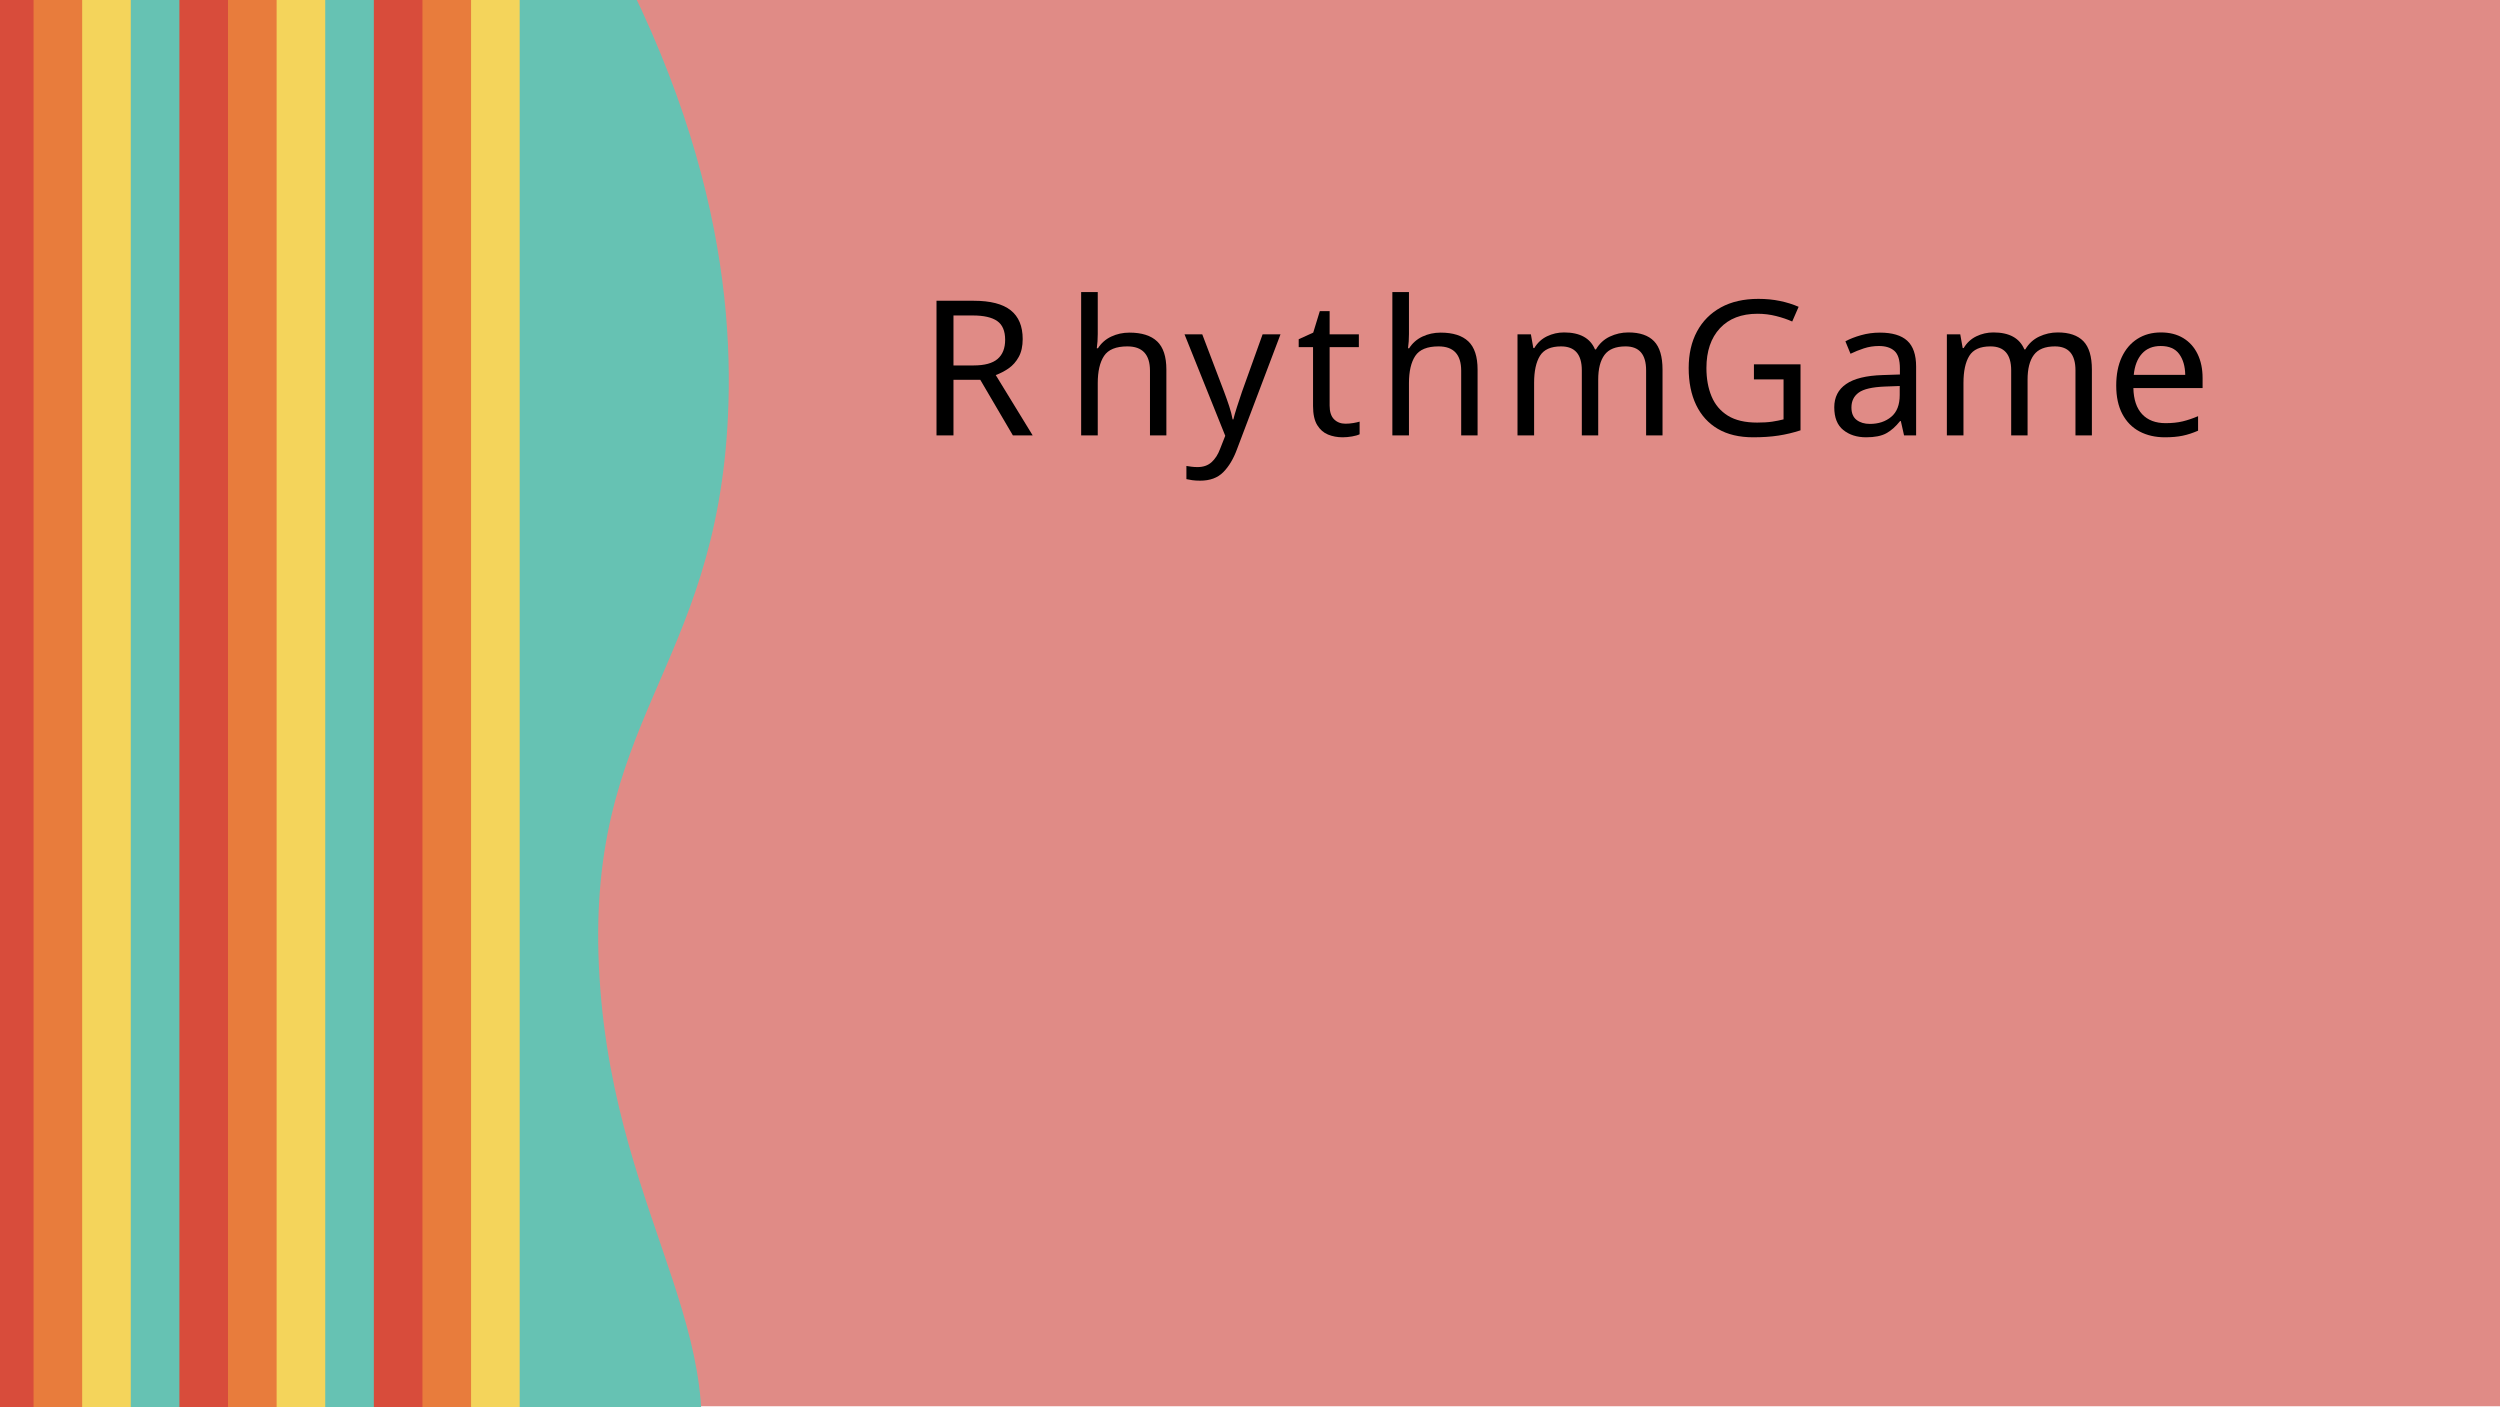
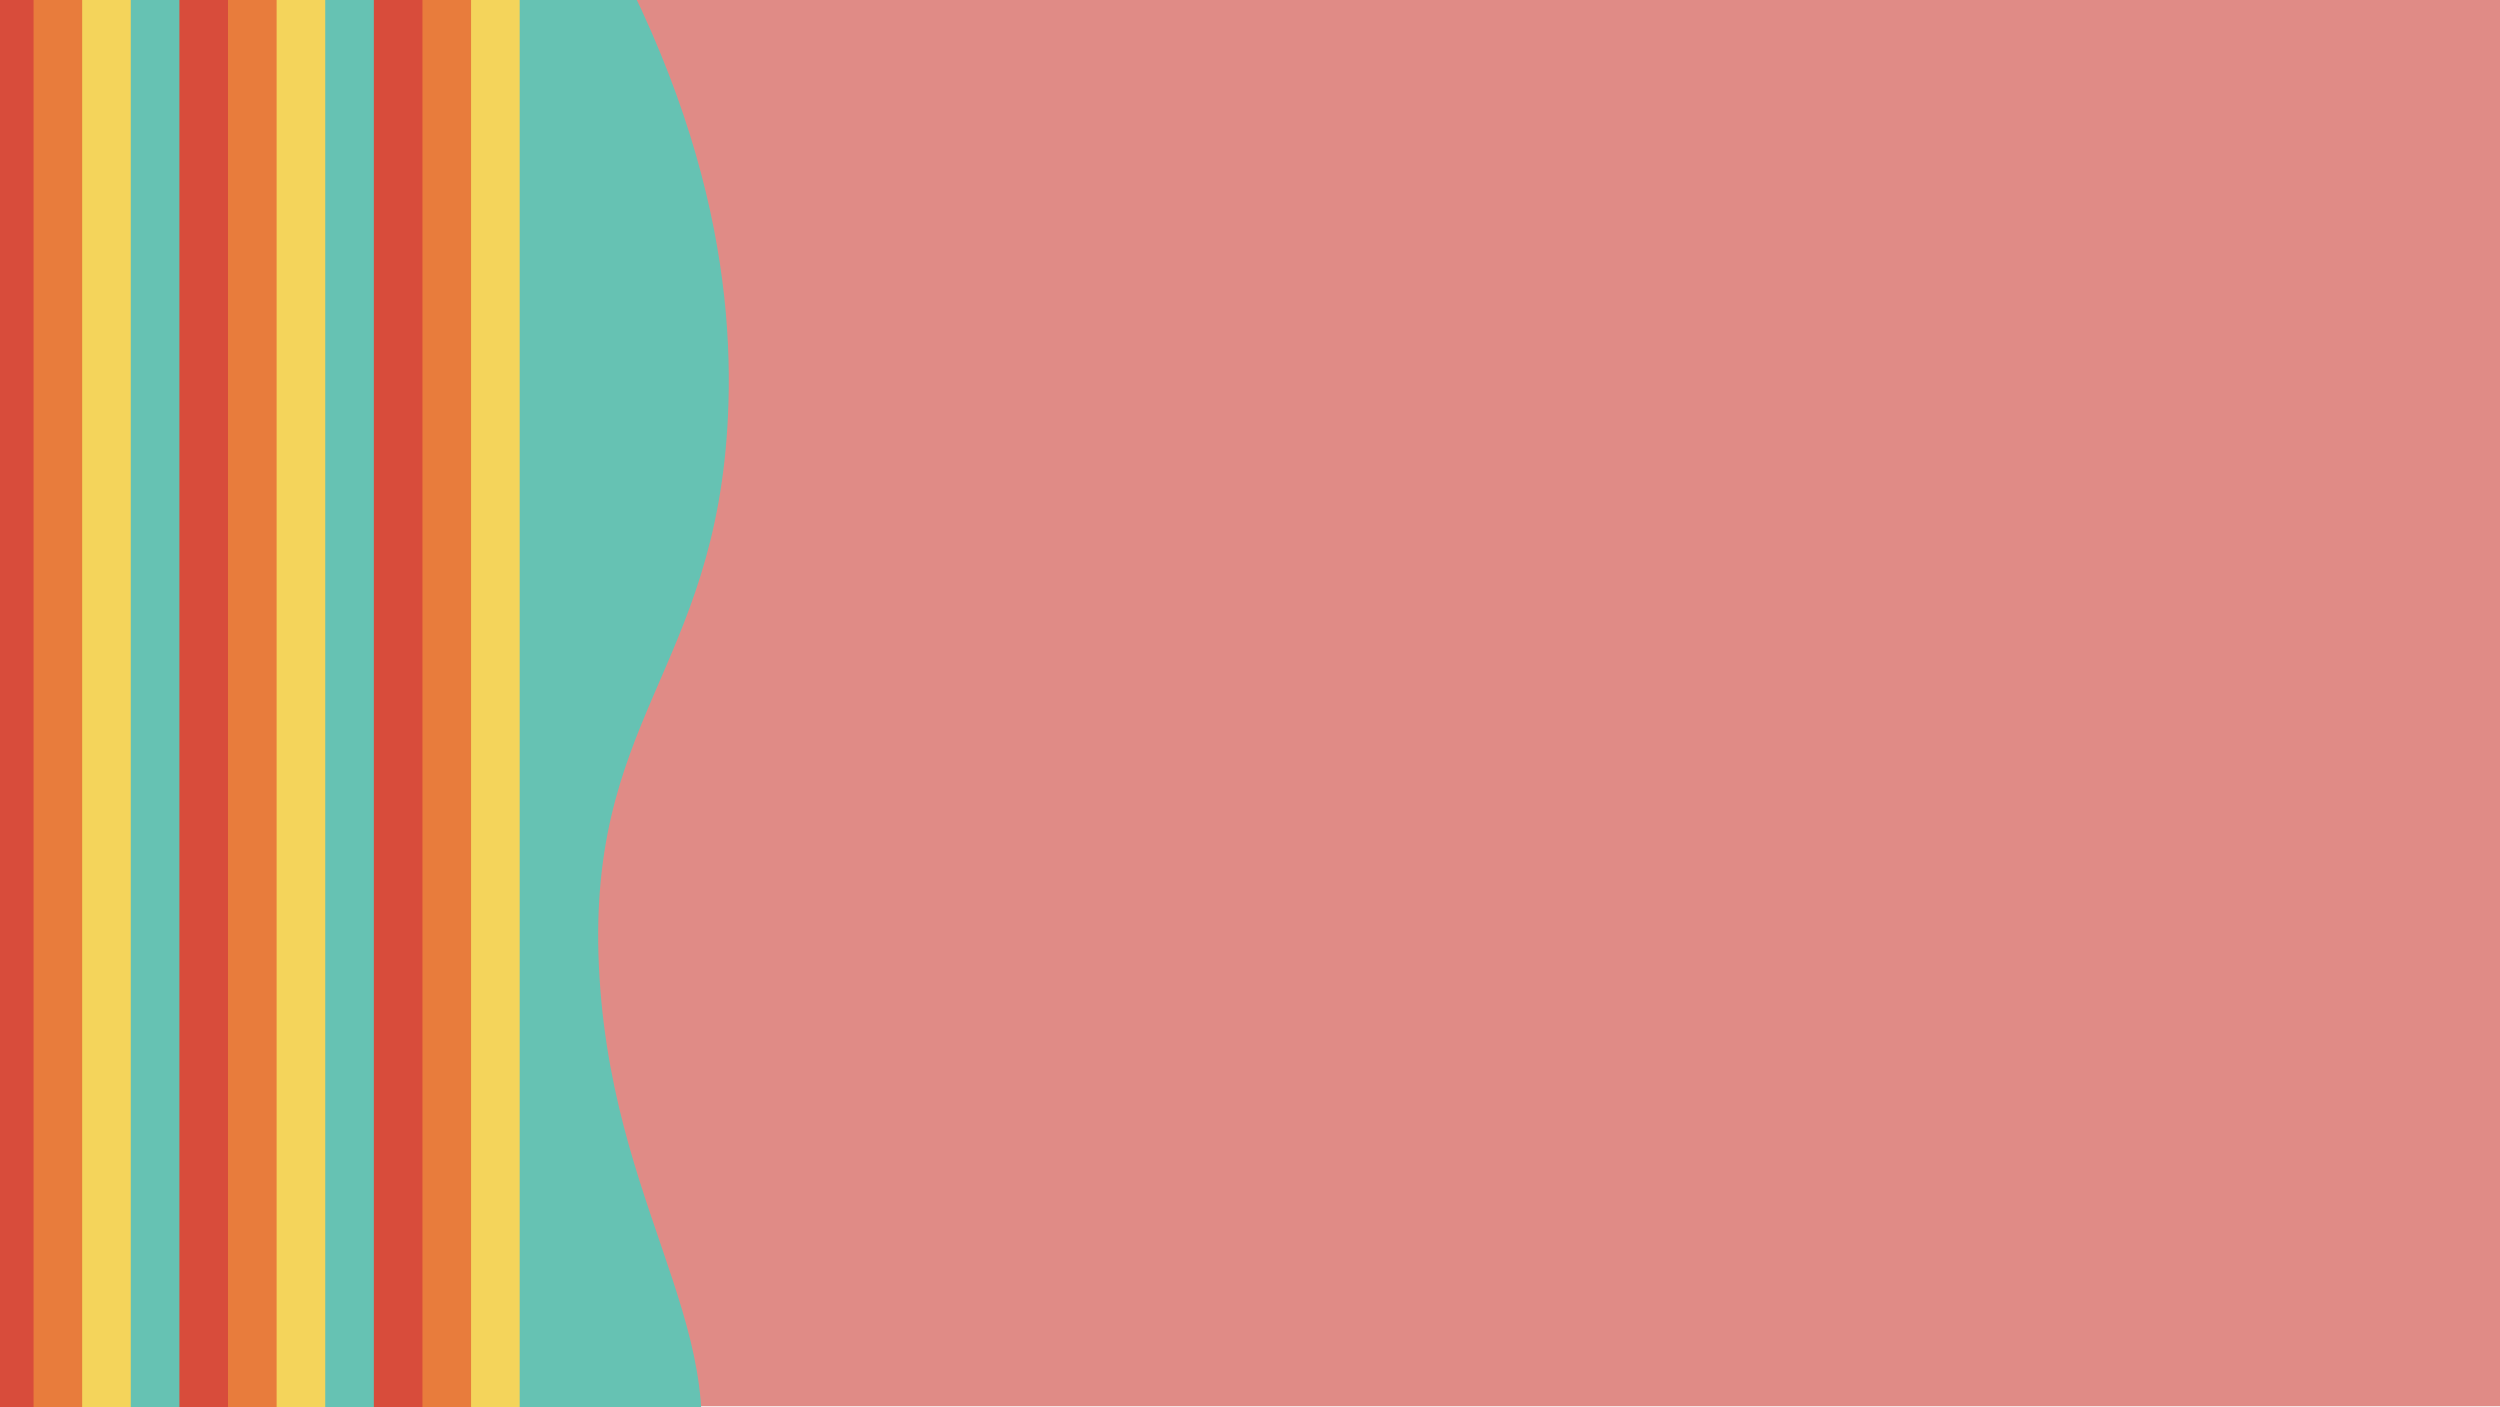
<svg xmlns="http://www.w3.org/2000/svg" id="Layer_1" data-name="Layer 1" viewBox="0 0 1920 1080">
  <defs>
    <style>
      .cls-1 {
        fill: #d84c3b;
      }

      .cls-1, .cls-2, .cls-3, .cls-4, .cls-5 {
        stroke-width: 0px;
      }

      .cls-6 {
        letter-spacing: .02em;
      }

      .cls-2 {
        fill: #f4d45b;
      }

      .cls-3 {
        fill: #e08b86;
      }

      .cls-7 {
        letter-spacing: 0em;
      }

      .cls-8 {
        letter-spacing: 0em;
      }

      .cls-9 {
        letter-spacing: -.04em;
      }

      .cls-10 {
        font-family: 'FernVariableRoman_720.000wght_8.000opsz_0ital', 'Fern Variable';
        font-size: 144.83px;
        font-variation-settings: 'wght' 720, 'opsz' 8;
      }

      .cls-11 {
        letter-spacing: 0em;
      }

      .cls-4 {
        fill: #66c2b3;
      }

      .cls-12 {
        letter-spacing: -.03em;
      }

      .cls-13 {
        letter-spacing: .02em;
      }

      .cls-14 {
        letter-spacing: 0em;
      }

      .cls-15 {
        letter-spacing: -.04em;
      }

      .cls-5 {
        fill: #e87c3c;
      }

      .cls-16 {
        letter-spacing: -.03em;
      }
    </style>
  </defs>
  <rect class="cls-3" x="-11.55" y="-12.07" width="1949.33" height="1092.07" />
  <path class="cls-1" d="M-11.55-153.06C130.71,49.85,153.44,210.52,148.45,318.94c-9.11,197.78-111.02,232.98-98.67,432,12.01,193.58,116.09,283.65,64,421.33-27.97,73.93-85.41,120.46-125.33,146.67" />
  <path class="cls-5" d="M25.78-153.06C168.04,49.85,190.78,210.52,185.78,318.94c-9.11,197.78-111.02,232.98-98.67,432,12.01,193.58,116.09,283.65,64,421.33-27.97,73.93-85.41,120.46-125.33,146.67" />
  <path class="cls-2" d="M63.11-153.06C205.37,49.85,228.11,210.52,223.11,318.94c-9.11,197.78-111.02,232.98-98.67,432,12.01,193.58,116.09,283.65,64,421.33-27.97,73.93-85.41,120.46-125.33,146.67" />
  <path class="cls-4" d="M100.45-153.06C242.71,49.85,265.44,210.52,260.45,318.94c-9.11,197.78-111.02,232.98-98.67,432,12.01,193.58,116.09,283.65,64,421.33-27.97,73.93-85.41,120.46-125.33,146.67" />
  <path class="cls-1" d="M137.78-153.06c142.26,202.91,164.99,363.58,160,472-9.11,197.78-111.02,232.98-98.67,432,12.01,193.58,116.09,283.65,64,421.33-27.97,73.93-85.41,120.46-125.33,146.67" />
  <path class="cls-5" d="M175.11-153.06c142.26,202.91,164.99,363.58,160,472-9.11,197.78-111.02,232.98-98.67,432,12.01,193.58,116.09,283.65,64,421.33-27.97,73.93-85.41,120.46-125.33,146.67" />
  <path class="cls-2" d="M212.45-153.06c142.26,202.91,164.99,363.58,160,472-9.11,197.78-111.02,232.98-98.67,432,12.01,193.58,116.09,283.65,64,421.33-27.97,73.93-85.41,120.46-125.33,146.67" />
  <path class="cls-4" d="M249.78-153.06c142.26,202.91,164.99,363.58,160,472-9.11,197.78-111.02,232.98-98.67,432,12.01,193.58,116.09,283.65,64,421.33-27.97,73.93-85.41,120.46-125.33,146.67" />
  <path class="cls-1" d="M287.11-153.06c142.26,202.91,164.99,363.58,160,472-9.11,197.78-111.02,232.98-98.67,432,12.01,193.58,116.09,283.65,64,421.33-27.97,73.93-85.41,120.46-125.33,146.67" />
  <path class="cls-5" d="M324.45-153.06c142.26,202.91,164.99,363.58,160,472-9.11,197.78-111.02,232.98-98.67,432,12.01,193.58,116.09,283.65,64,421.33-27.97,73.93-85.41,120.46-125.33,146.67" />
  <path class="cls-2" d="M361.78-153.06c142.26,202.91,164.99,363.58,160,472-9.11,197.78-111.02,232.98-98.67,432,12.01,193.58,116.09,283.65,64,421.33-27.97,73.93-85.41,120.46-125.33,146.67" />
  <path class="cls-4" d="M399.11-153.06c142.26,202.91,164.99,363.58,160,472-9.11,197.78-111.02,232.98-98.67,432,12.01,193.58,116.09,283.65,64,421.33-27.97,73.93-85.41,120.46-125.33,146.67" />
-   <text class="cls-10" transform="translate(705.19 334.39)">
-     <tspan class="cls-6" x="0" y="0">R</tspan>
-     <tspan class="cls-15" x="112.82" y="0">h</tspan>
-     <tspan class="cls-13" x="204.38" y="0">y</tspan>
-     <tspan class="cls-8" x="289.9" y="0">t</tspan>
-     <tspan class="cls-7" x="351.83" y="0">h</tspan>
-     <tspan class="cls-12" x="447.94" y="0">m</tspan>
-     <tspan class="cls-16" x="582.89" y="0">G</tspan>
-     <tspan class="cls-11" x="696.87" y="0">a</tspan>
-     <tspan class="cls-9" x="777.69" y="0">m</tspan>
-     <tspan class="cls-14" x="912.1" y="0">e</tspan>
-   </text>
</svg>
